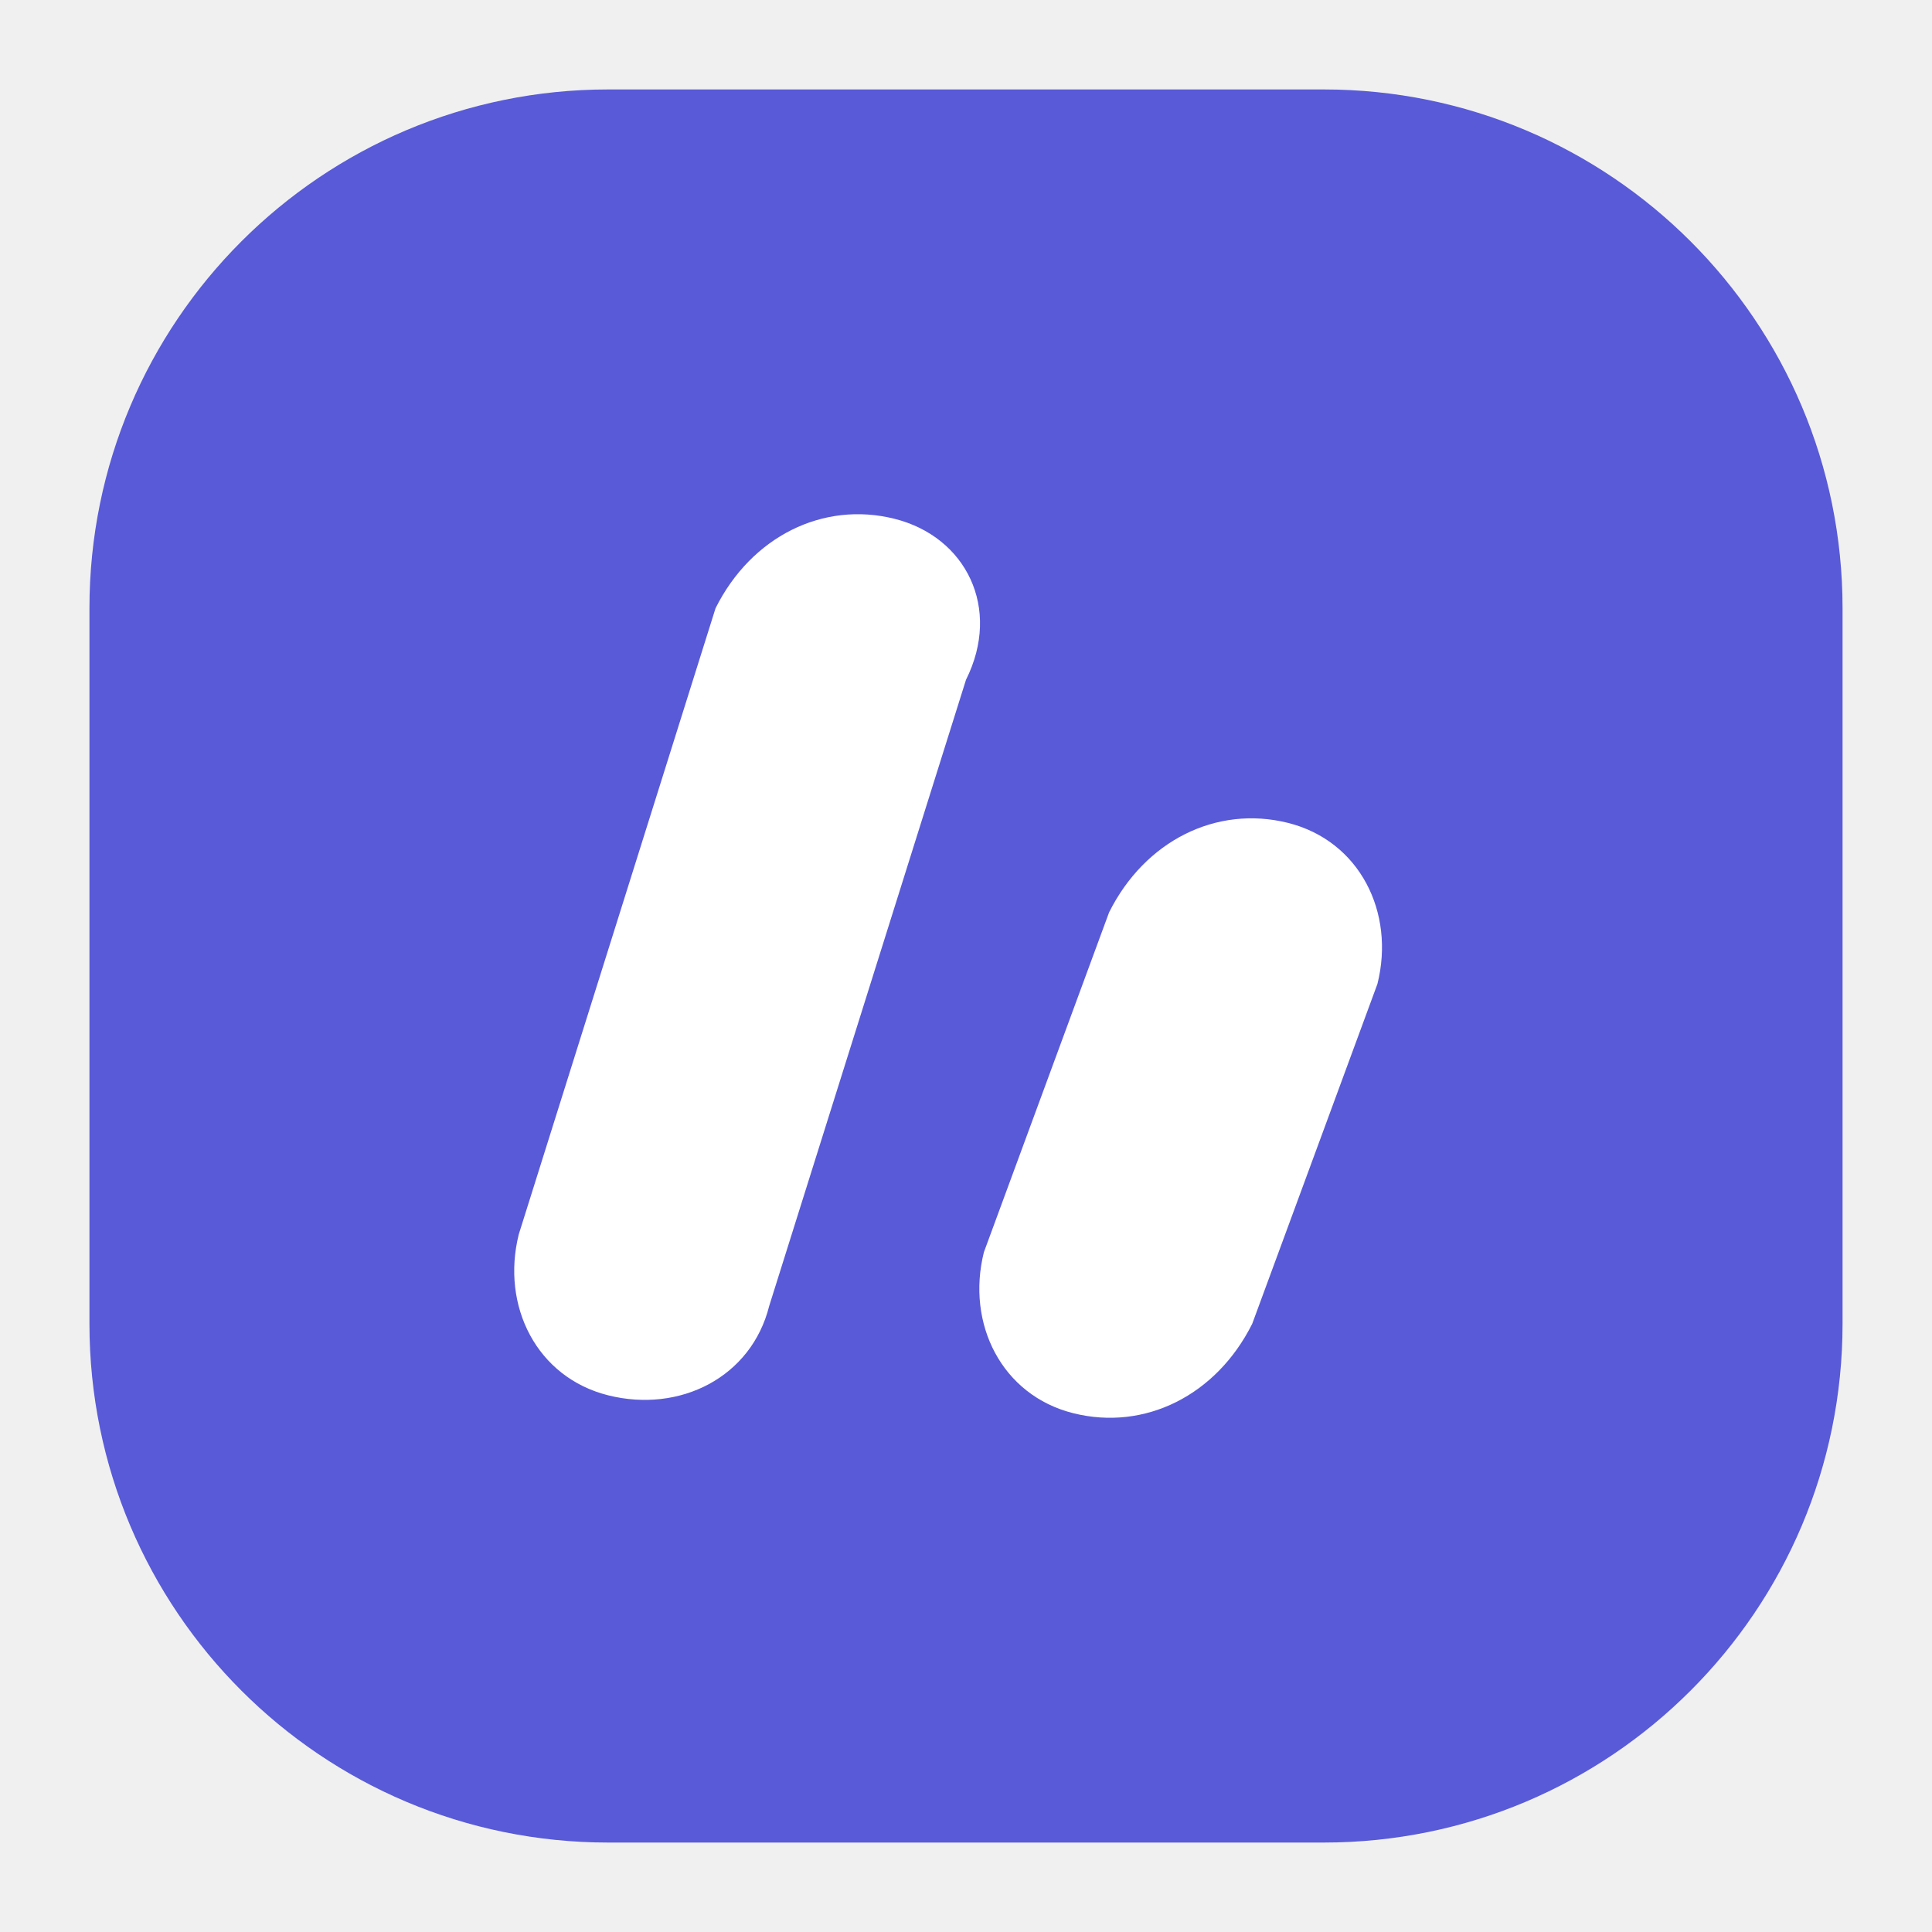
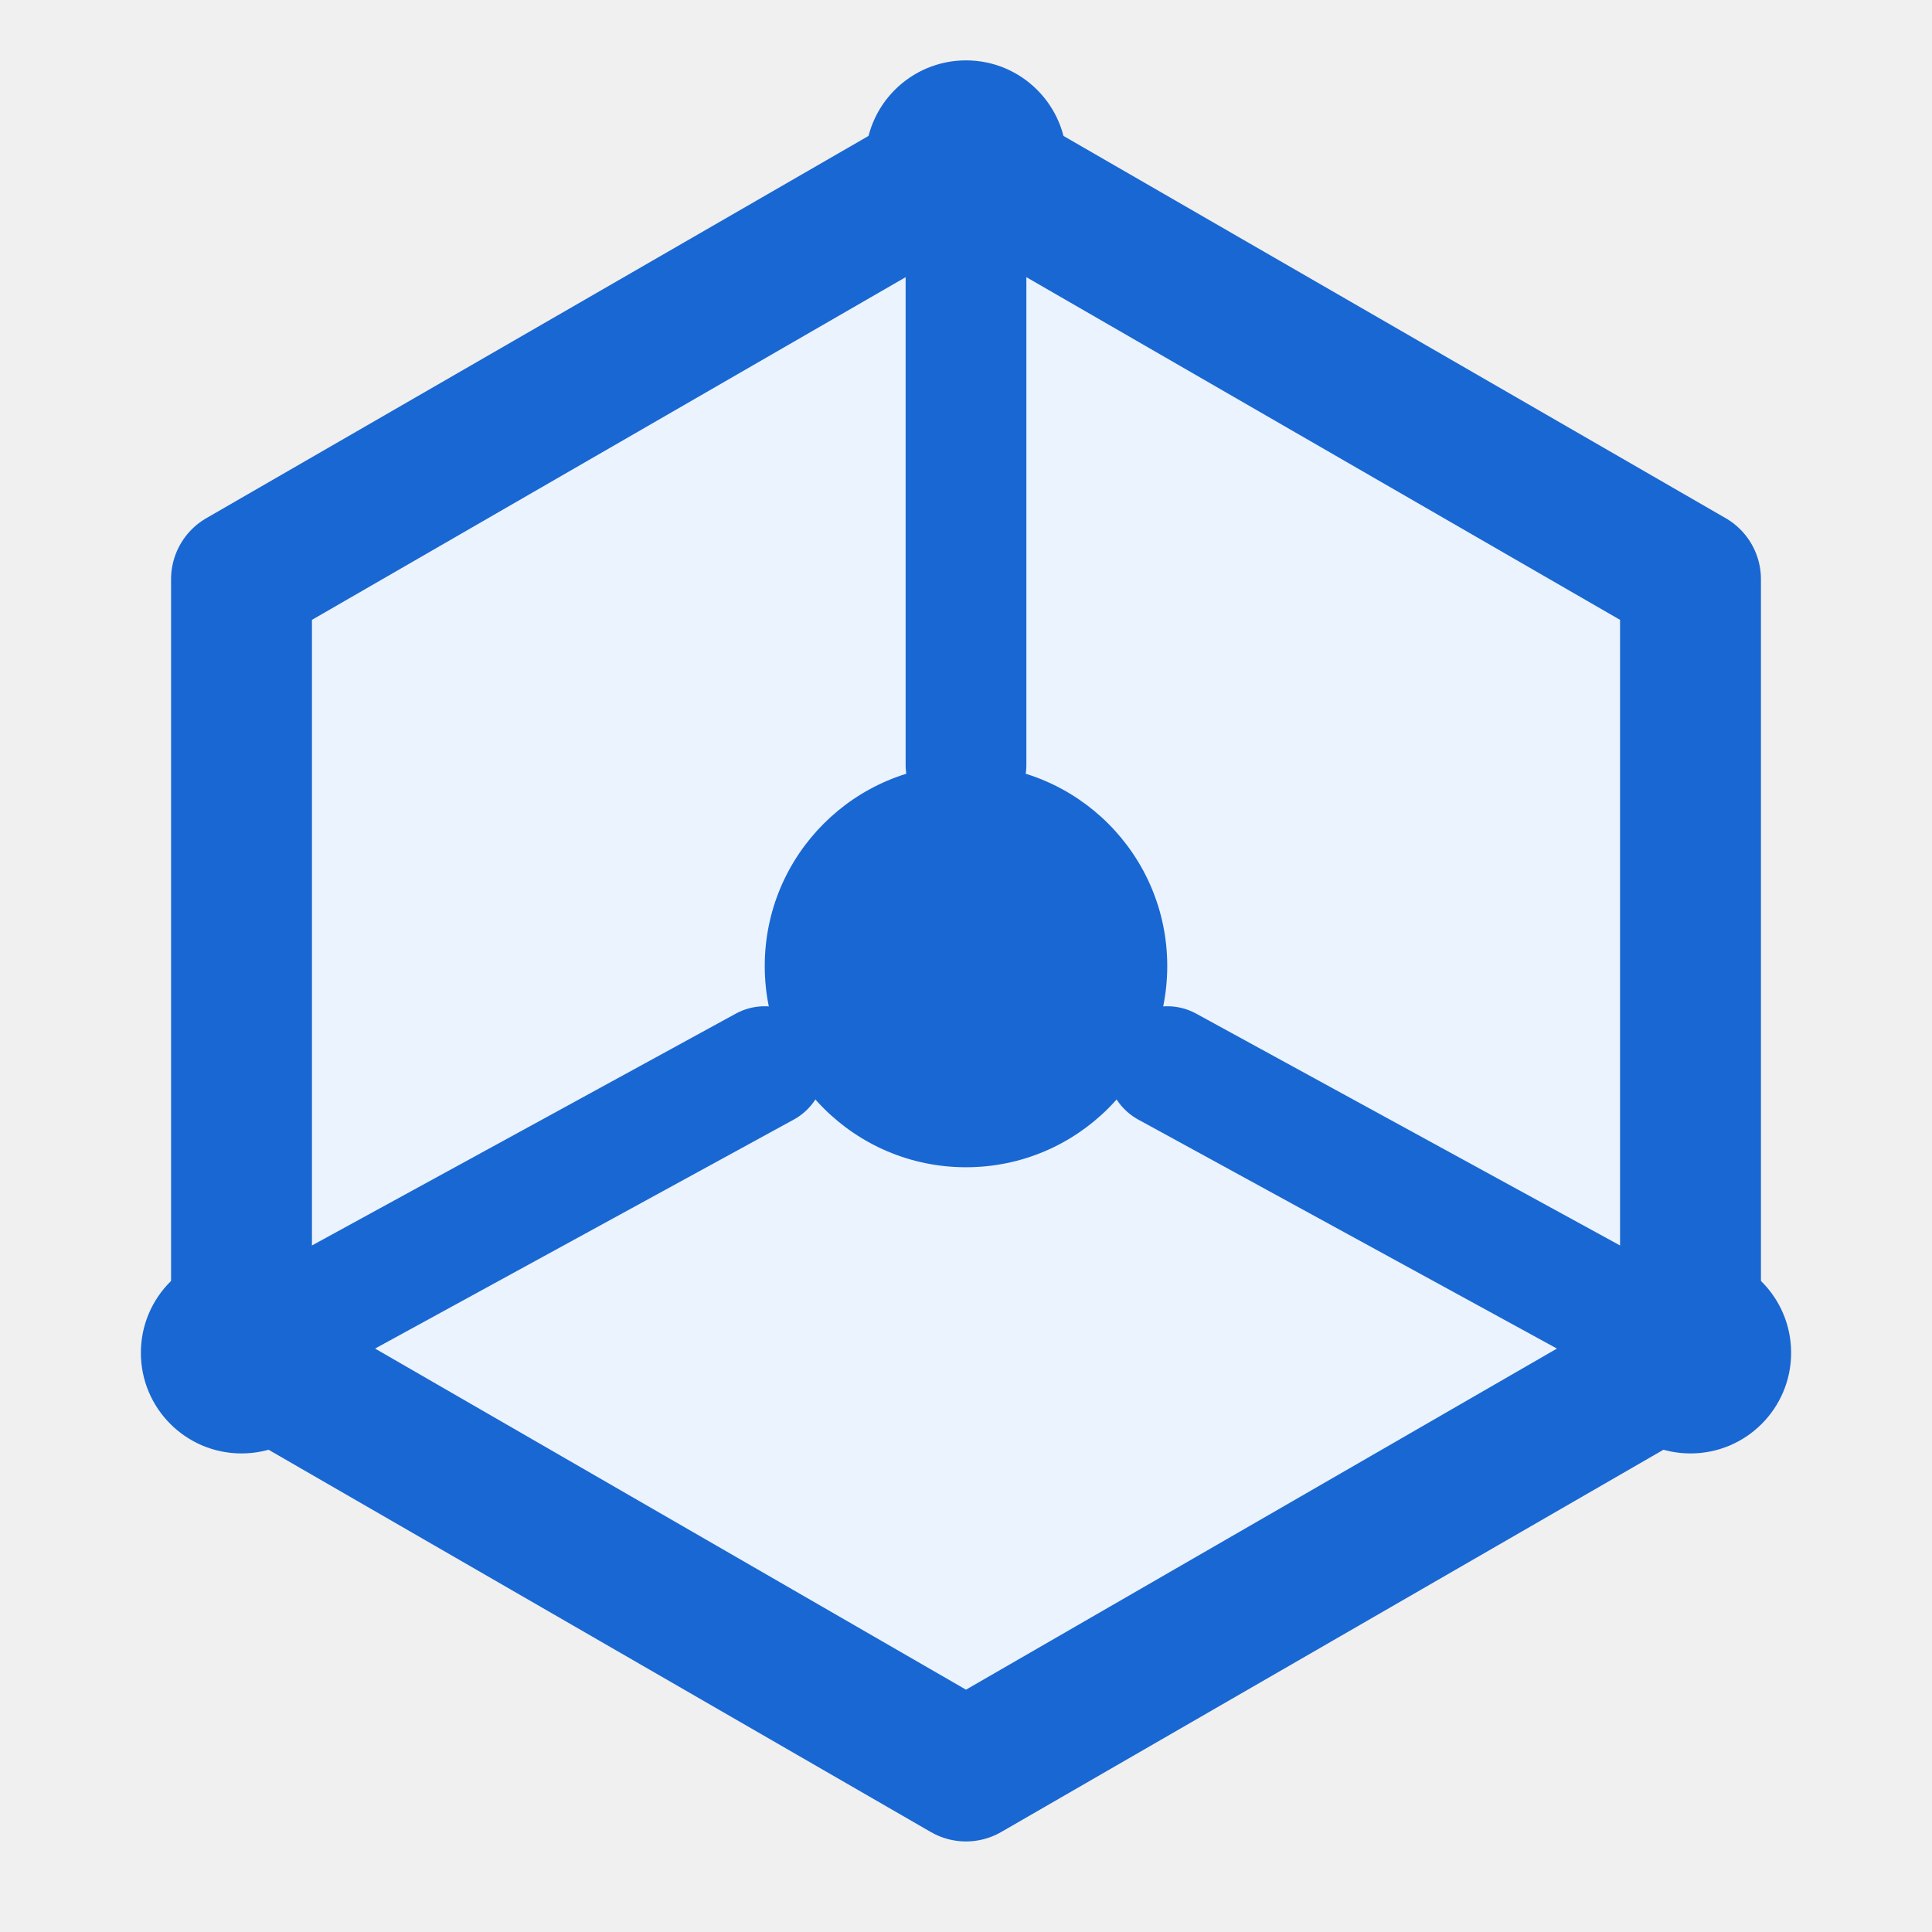
- <svg xmlns="http://www.w3.org/2000/svg" viewBox="0 0 108 108" role="img">
-   <rect x="5" y="5" width="98" height="98" rx="29" fill="#595AD7" />
-   <path d="M40 34c2-4 6-6 10-5 4 1 6 5 4 9L43 73c-1 4-5 6-9 5-4-1-6-5-5-9l11-35Zm22 17c2-4 6-6 10-5 4 1 6 5 5 9l-7 19c-2 4-6 6-10 5-4-1-6-5-5-9l7-19Z" fill="#fff" />
+ <svg xmlns="http://www.w3.org/2000/svg" viewBox="0 0 48 48" width="48" height="48" fill="none">
+   <polygon points="24,4 42,14.39 42,33.61 24,44 6,33.61 6,14.39" stroke="#1967D2" stroke-width="3.5" stroke-linejoin="round" fill="#EBF3FE" />
+   <circle cx="24" cy="24" r="5" fill="#1967D2" />
+   <line x1="24" y1="4" x2="24" y2="19" stroke="#1967D2" stroke-width="3" stroke-linecap="round" />
+   <line x1="42" y1="33.61" x2="29" y2="26.5" stroke="#1967D2" stroke-width="3" stroke-linecap="round" />
+   <line x1="6" y1="33.61" x2="19" y2="26.5" stroke="#1967D2" stroke-width="3" stroke-linecap="round" />
+   <circle cx="24" cy="4" r="2.5" fill="#1967D2" />
+   <circle cx="42" cy="33.61" r="2.5" fill="#1967D2" />
+   <circle cx="6" cy="33.61" r="2.5" fill="#1967D2" />
</svg>
